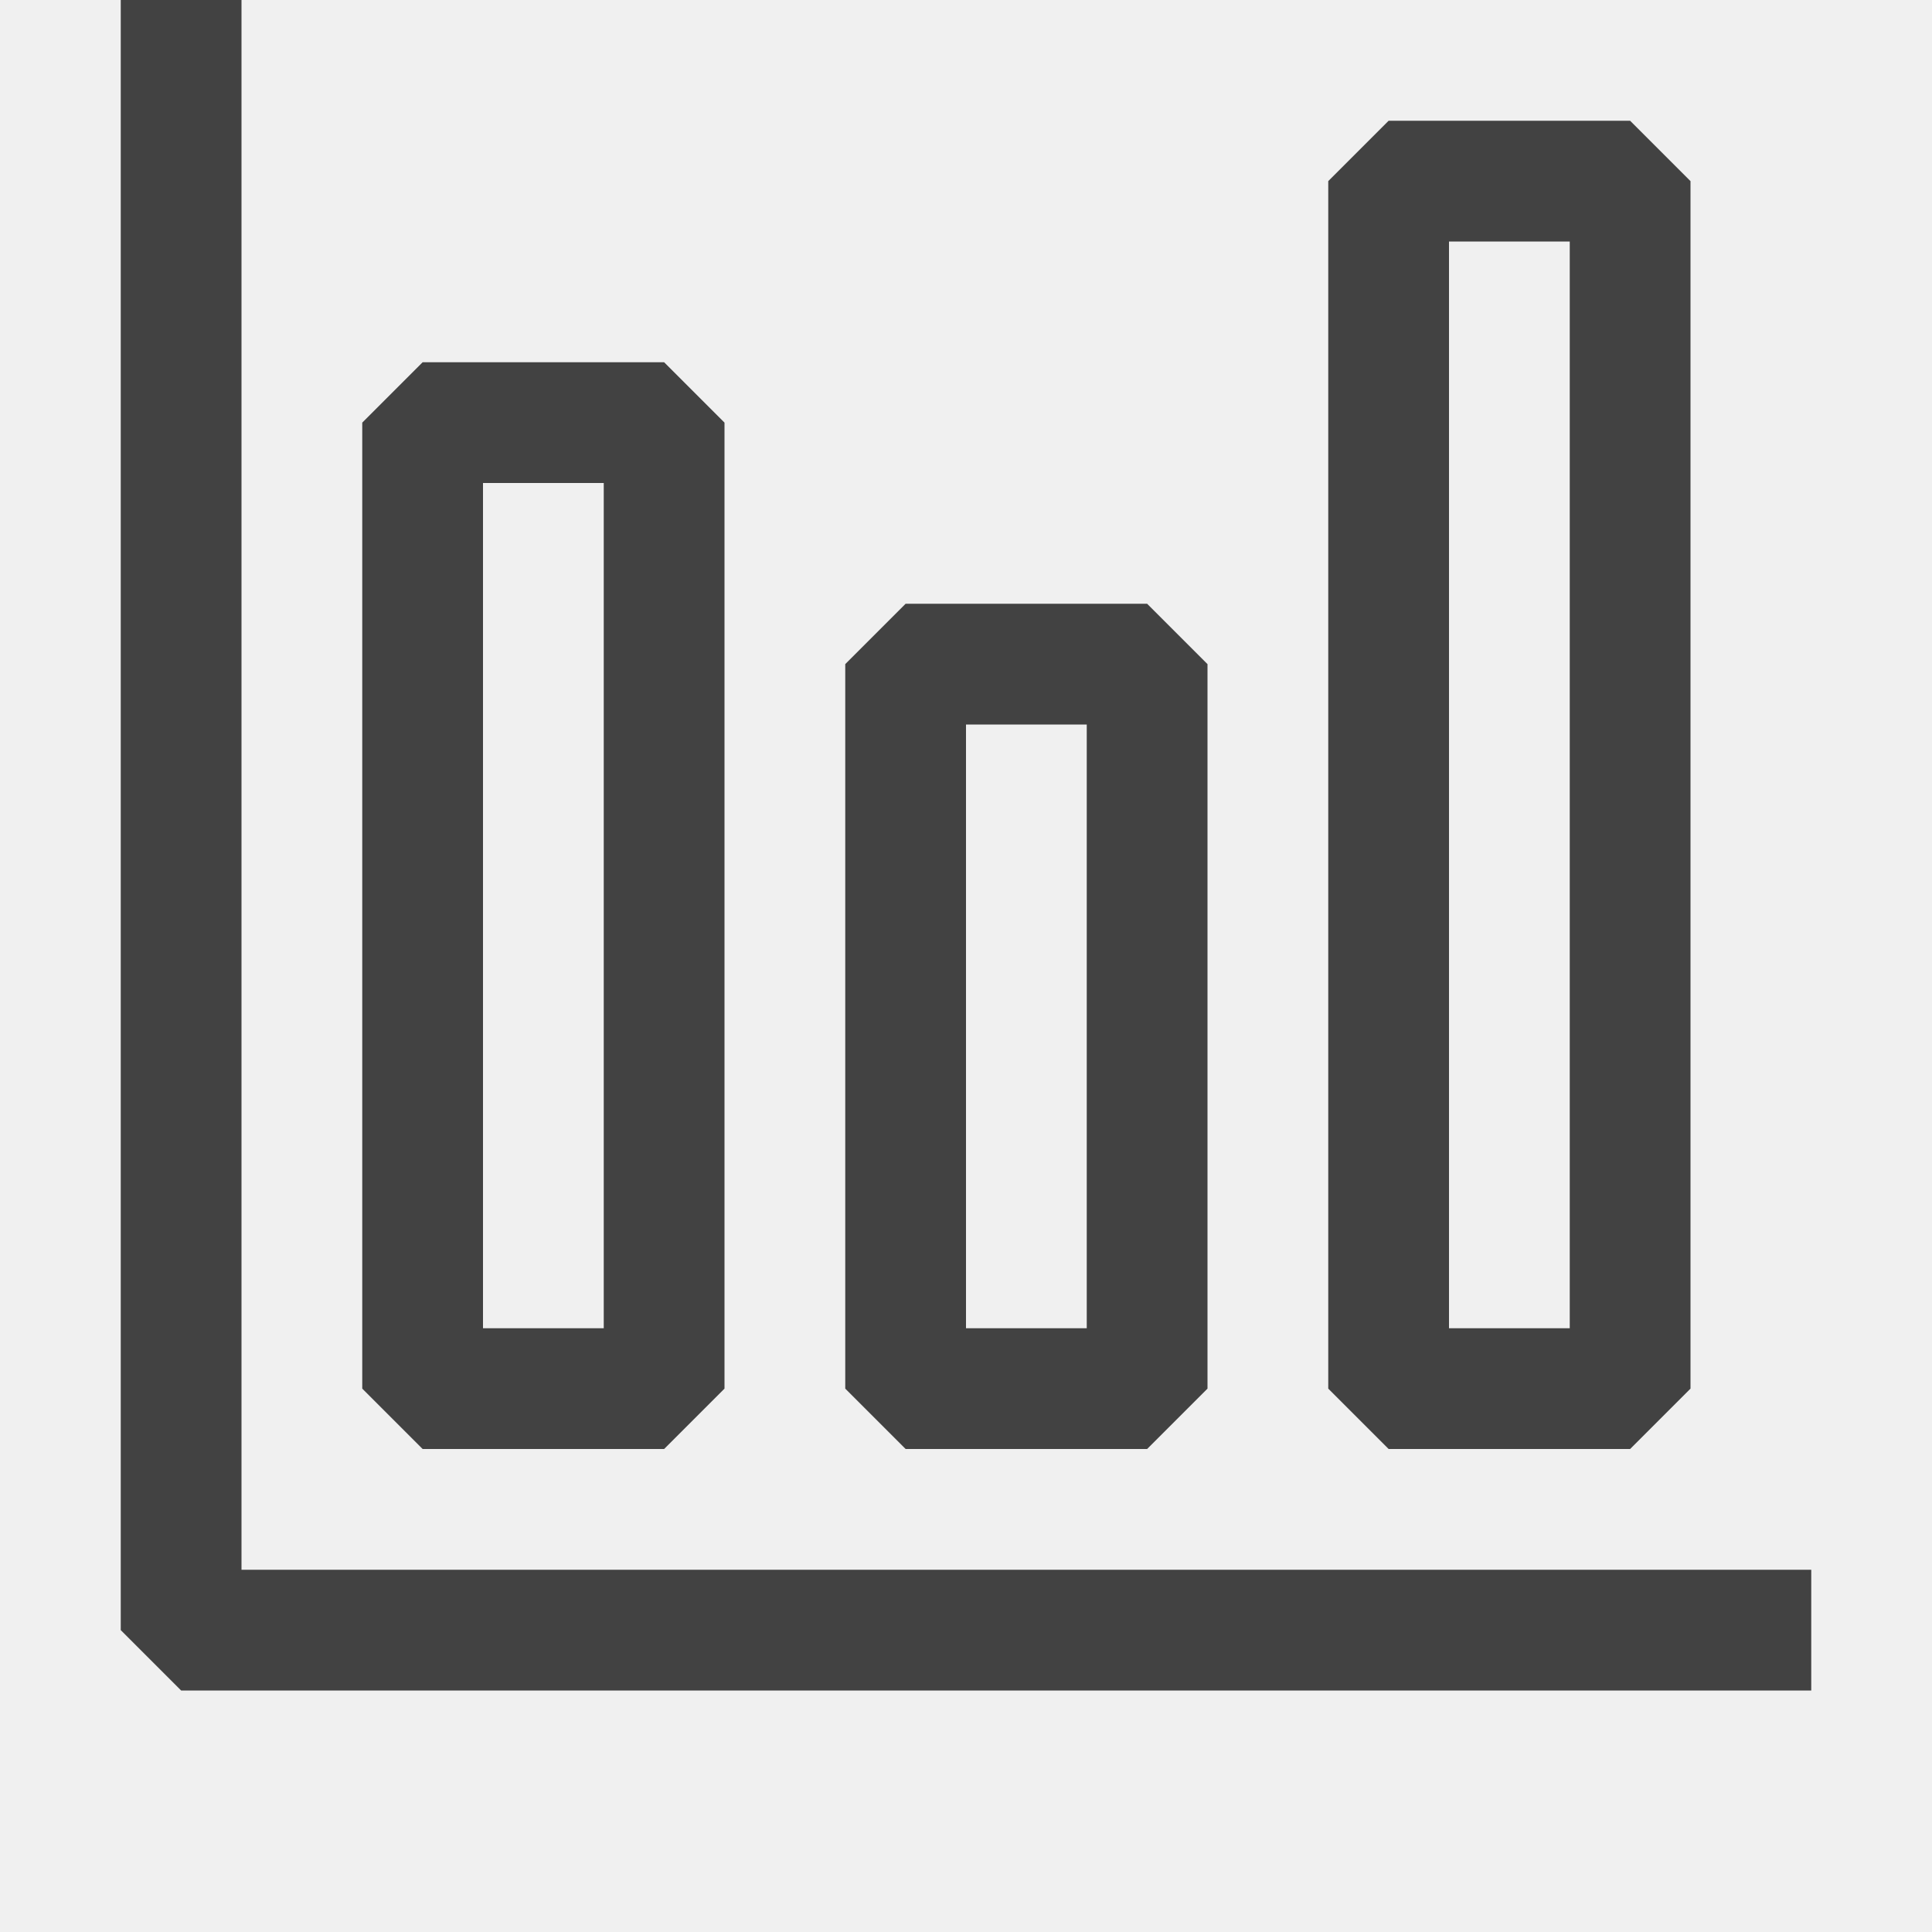
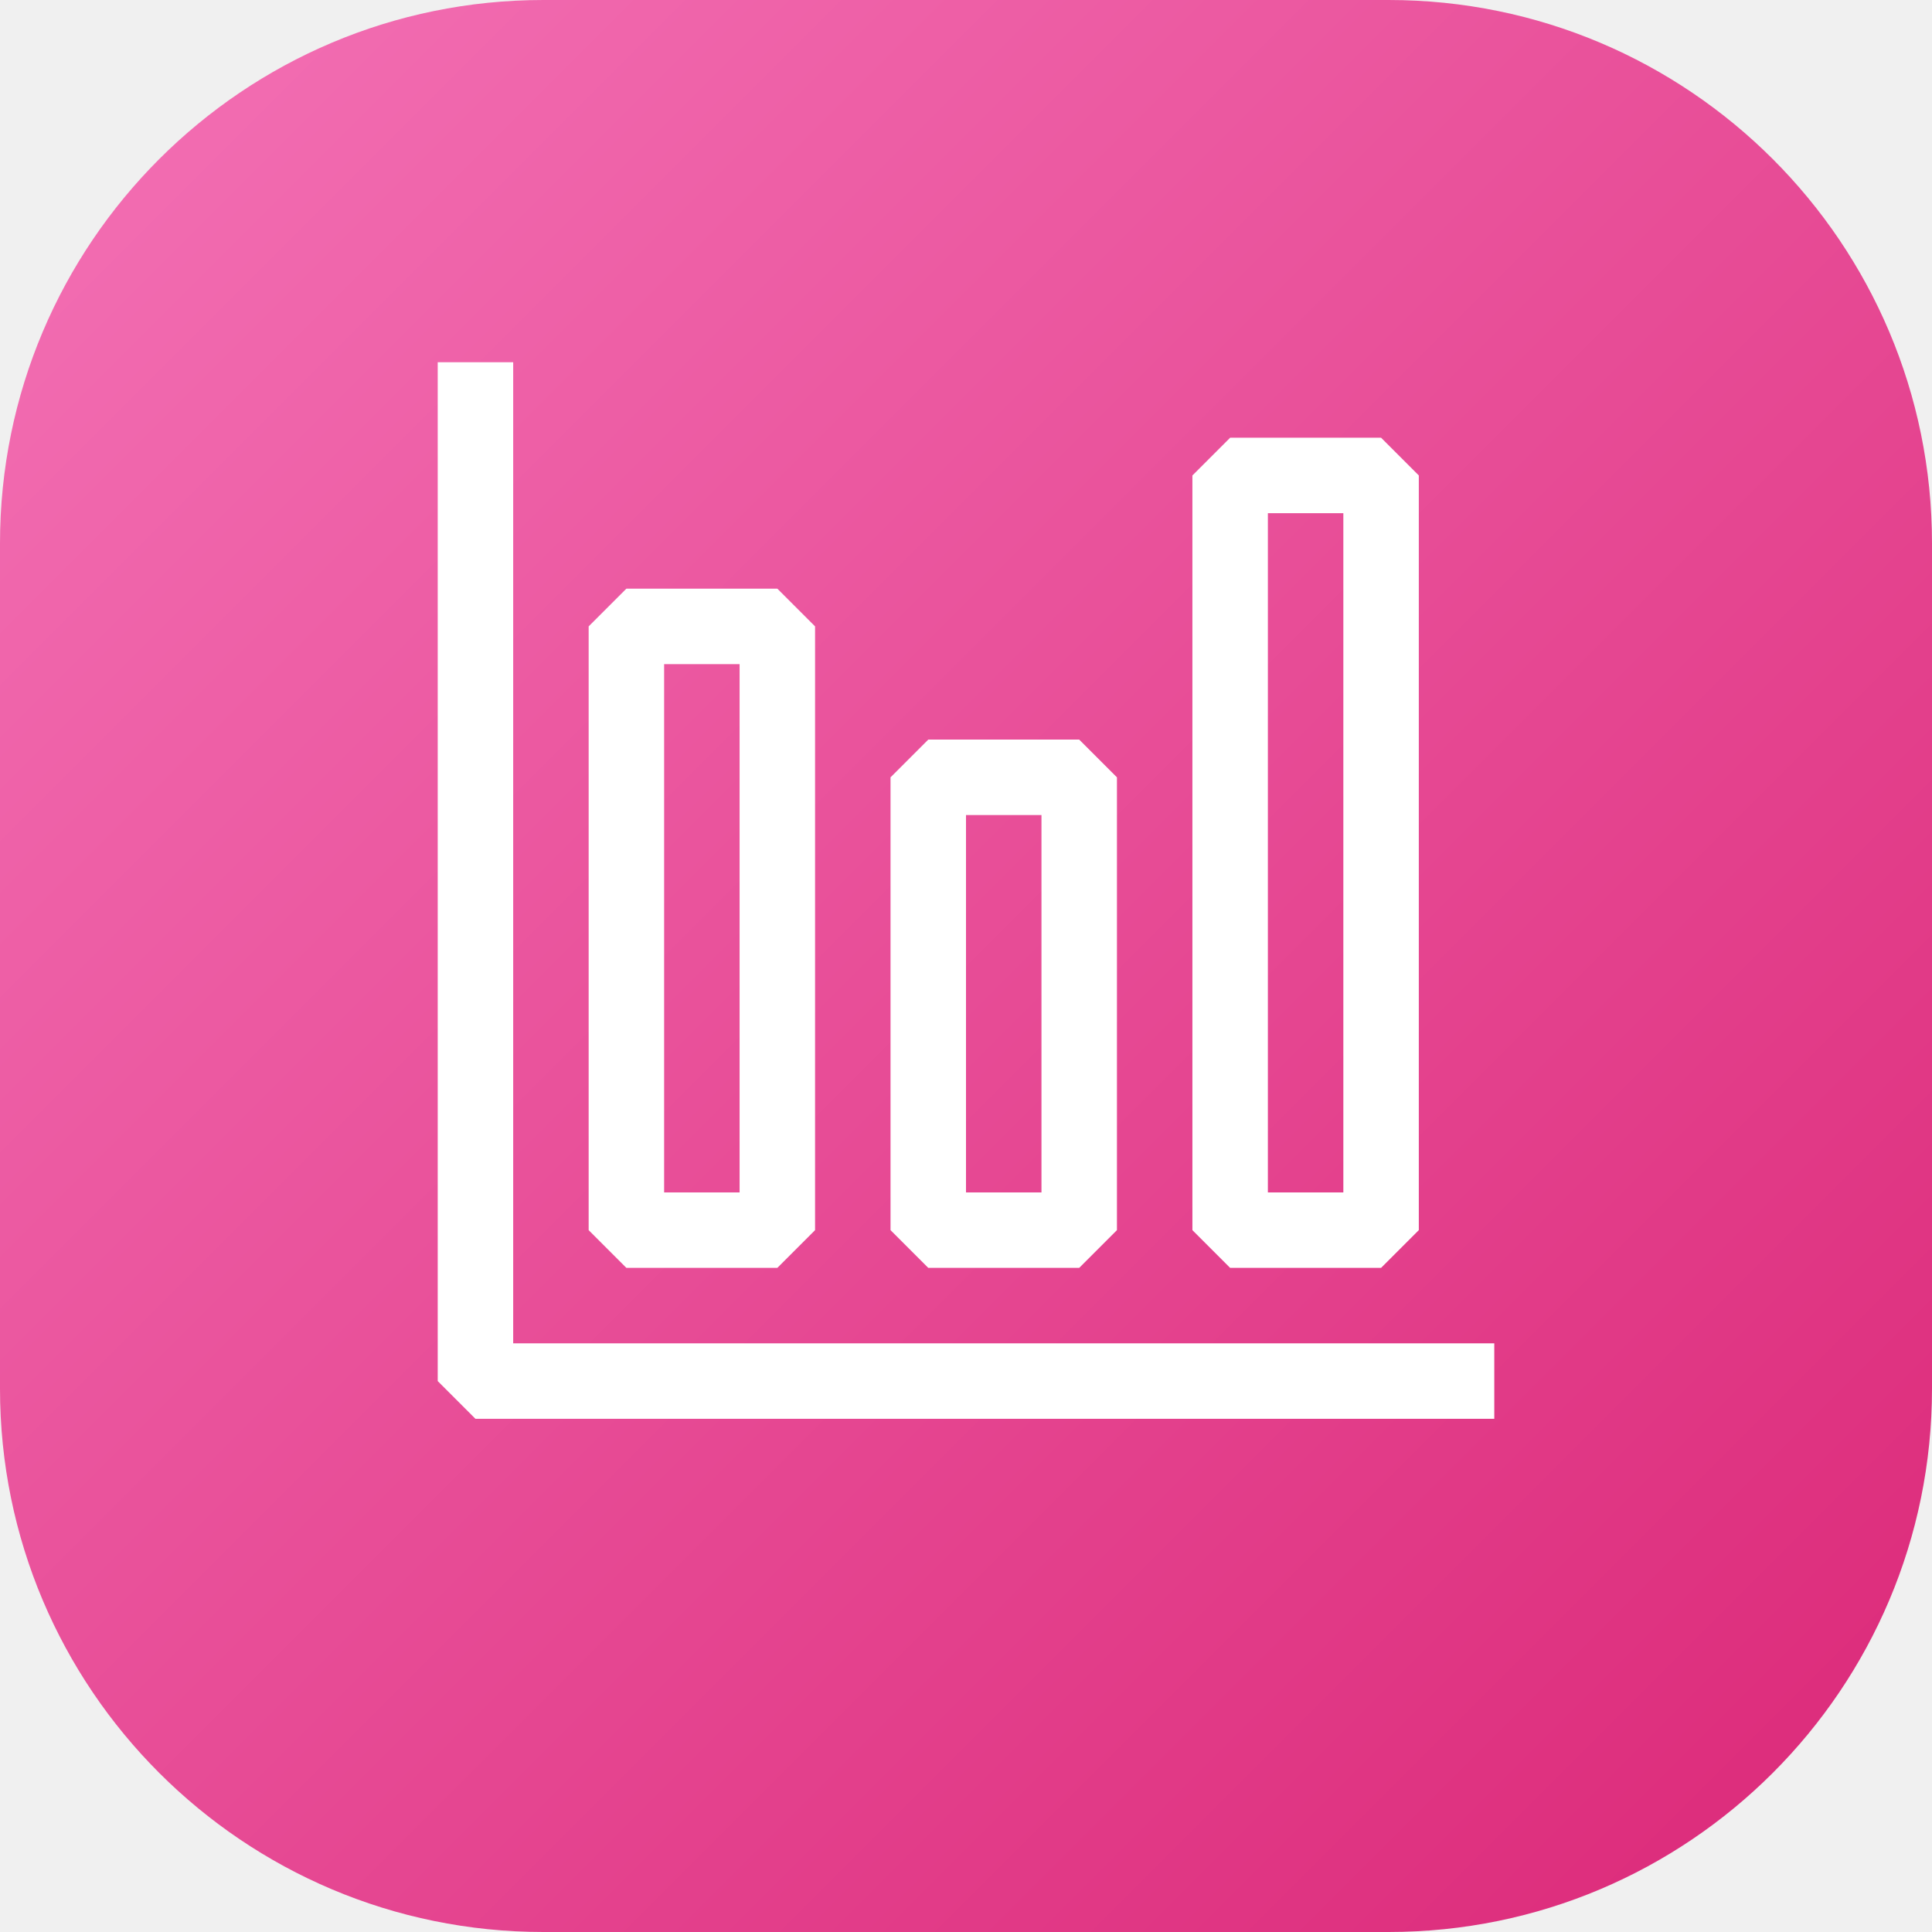
- <svg xmlns="http://www.w3.org/2000/svg" width="16" height="16" viewBox="0 0 16 16" fill="#424242">
-   <path fill-rule="evenodd" clip-rule="evenodd" d="M1.5 14H15v-1H2V0H1v13.5l.5.5zM3 11.5v-8l.5-.5h2l.5.5v8l-.5.5h-2l-.5-.5zm2-.5V4H4v7h1zm6-9.5v10l.5.5h2l.5-.5v-10l-.5-.5h-2l-.5.5zm2 .5v9h-1V2h1zm-6 9.5v-6l.5-.5h2l.5.5v6l-.5.5h-2l-.5-.5zm2-.5V6H8v5h1z" />
+ <svg xmlns="http://www.w3.org/2000/svg" width="16" height="16" viewBox="0 0 16 16">
+   <defs>
+     <linearGradient id="dn-tile-result-chart" x1="0" y1="0" x2="1" y2="1">
+       <stop offset="0" stop-color="#f472b6" />
+       <stop offset="1" stop-color="#db2777" />
+     </linearGradient>
+   </defs>
+   <rect width="16" height="16" rx="4.500" fill="url(#dn-tile-result-chart)" />
+   <g transform="translate(3 3) scale(0.625)" fill="#fff">
+     <path fill-rule="evenodd" clip-rule="evenodd" d="M1.5 14H15v-1H2V0H1v13.5l.5.5zM3 11.5v-8l.5-.5h2l.5.5v8l-.5.5h-2l-.5-.5zm2-.5V4H4v7h1zm6-9.5v10l.5.5h2l.5-.5v-10l-.5-.5h-2l-.5.5zm2 .5v9h-1V2h1zm-6 9.5v-6l.5-.5h2l.5.5v6l-.5.5h-2l-.5-.5zm2-.5V6H8v5h1z" />
+   </g>
</svg>
